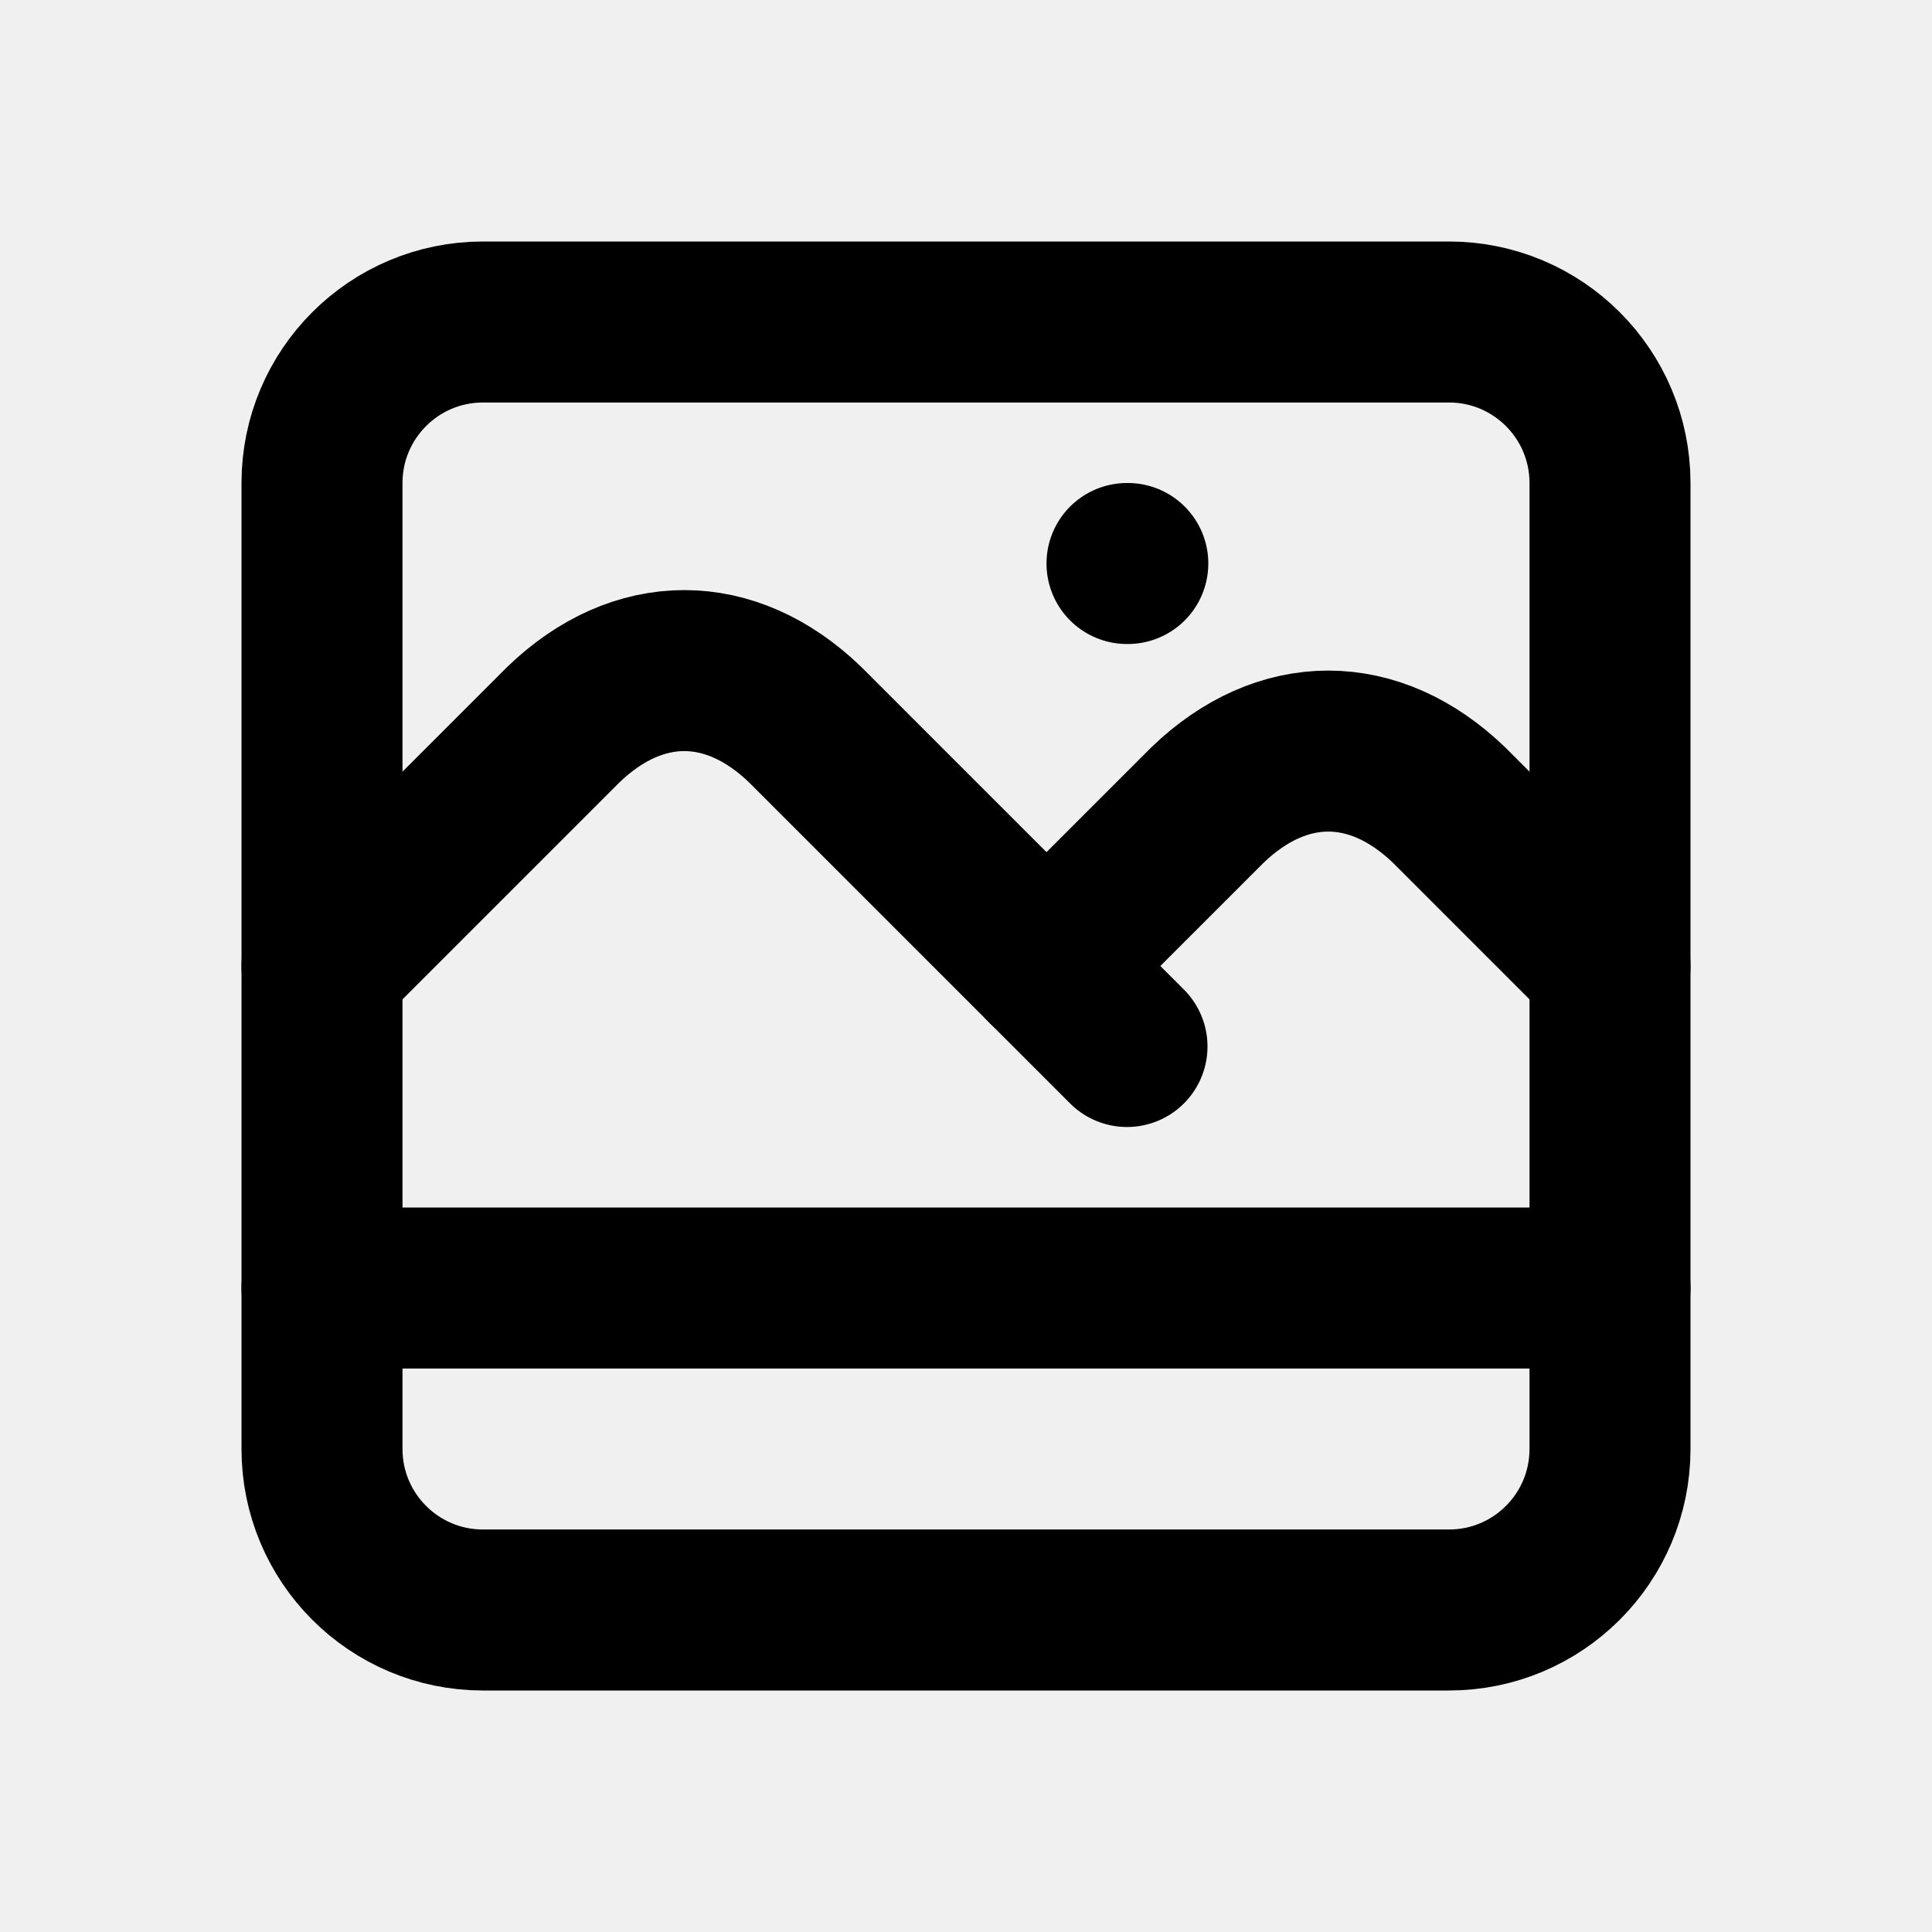
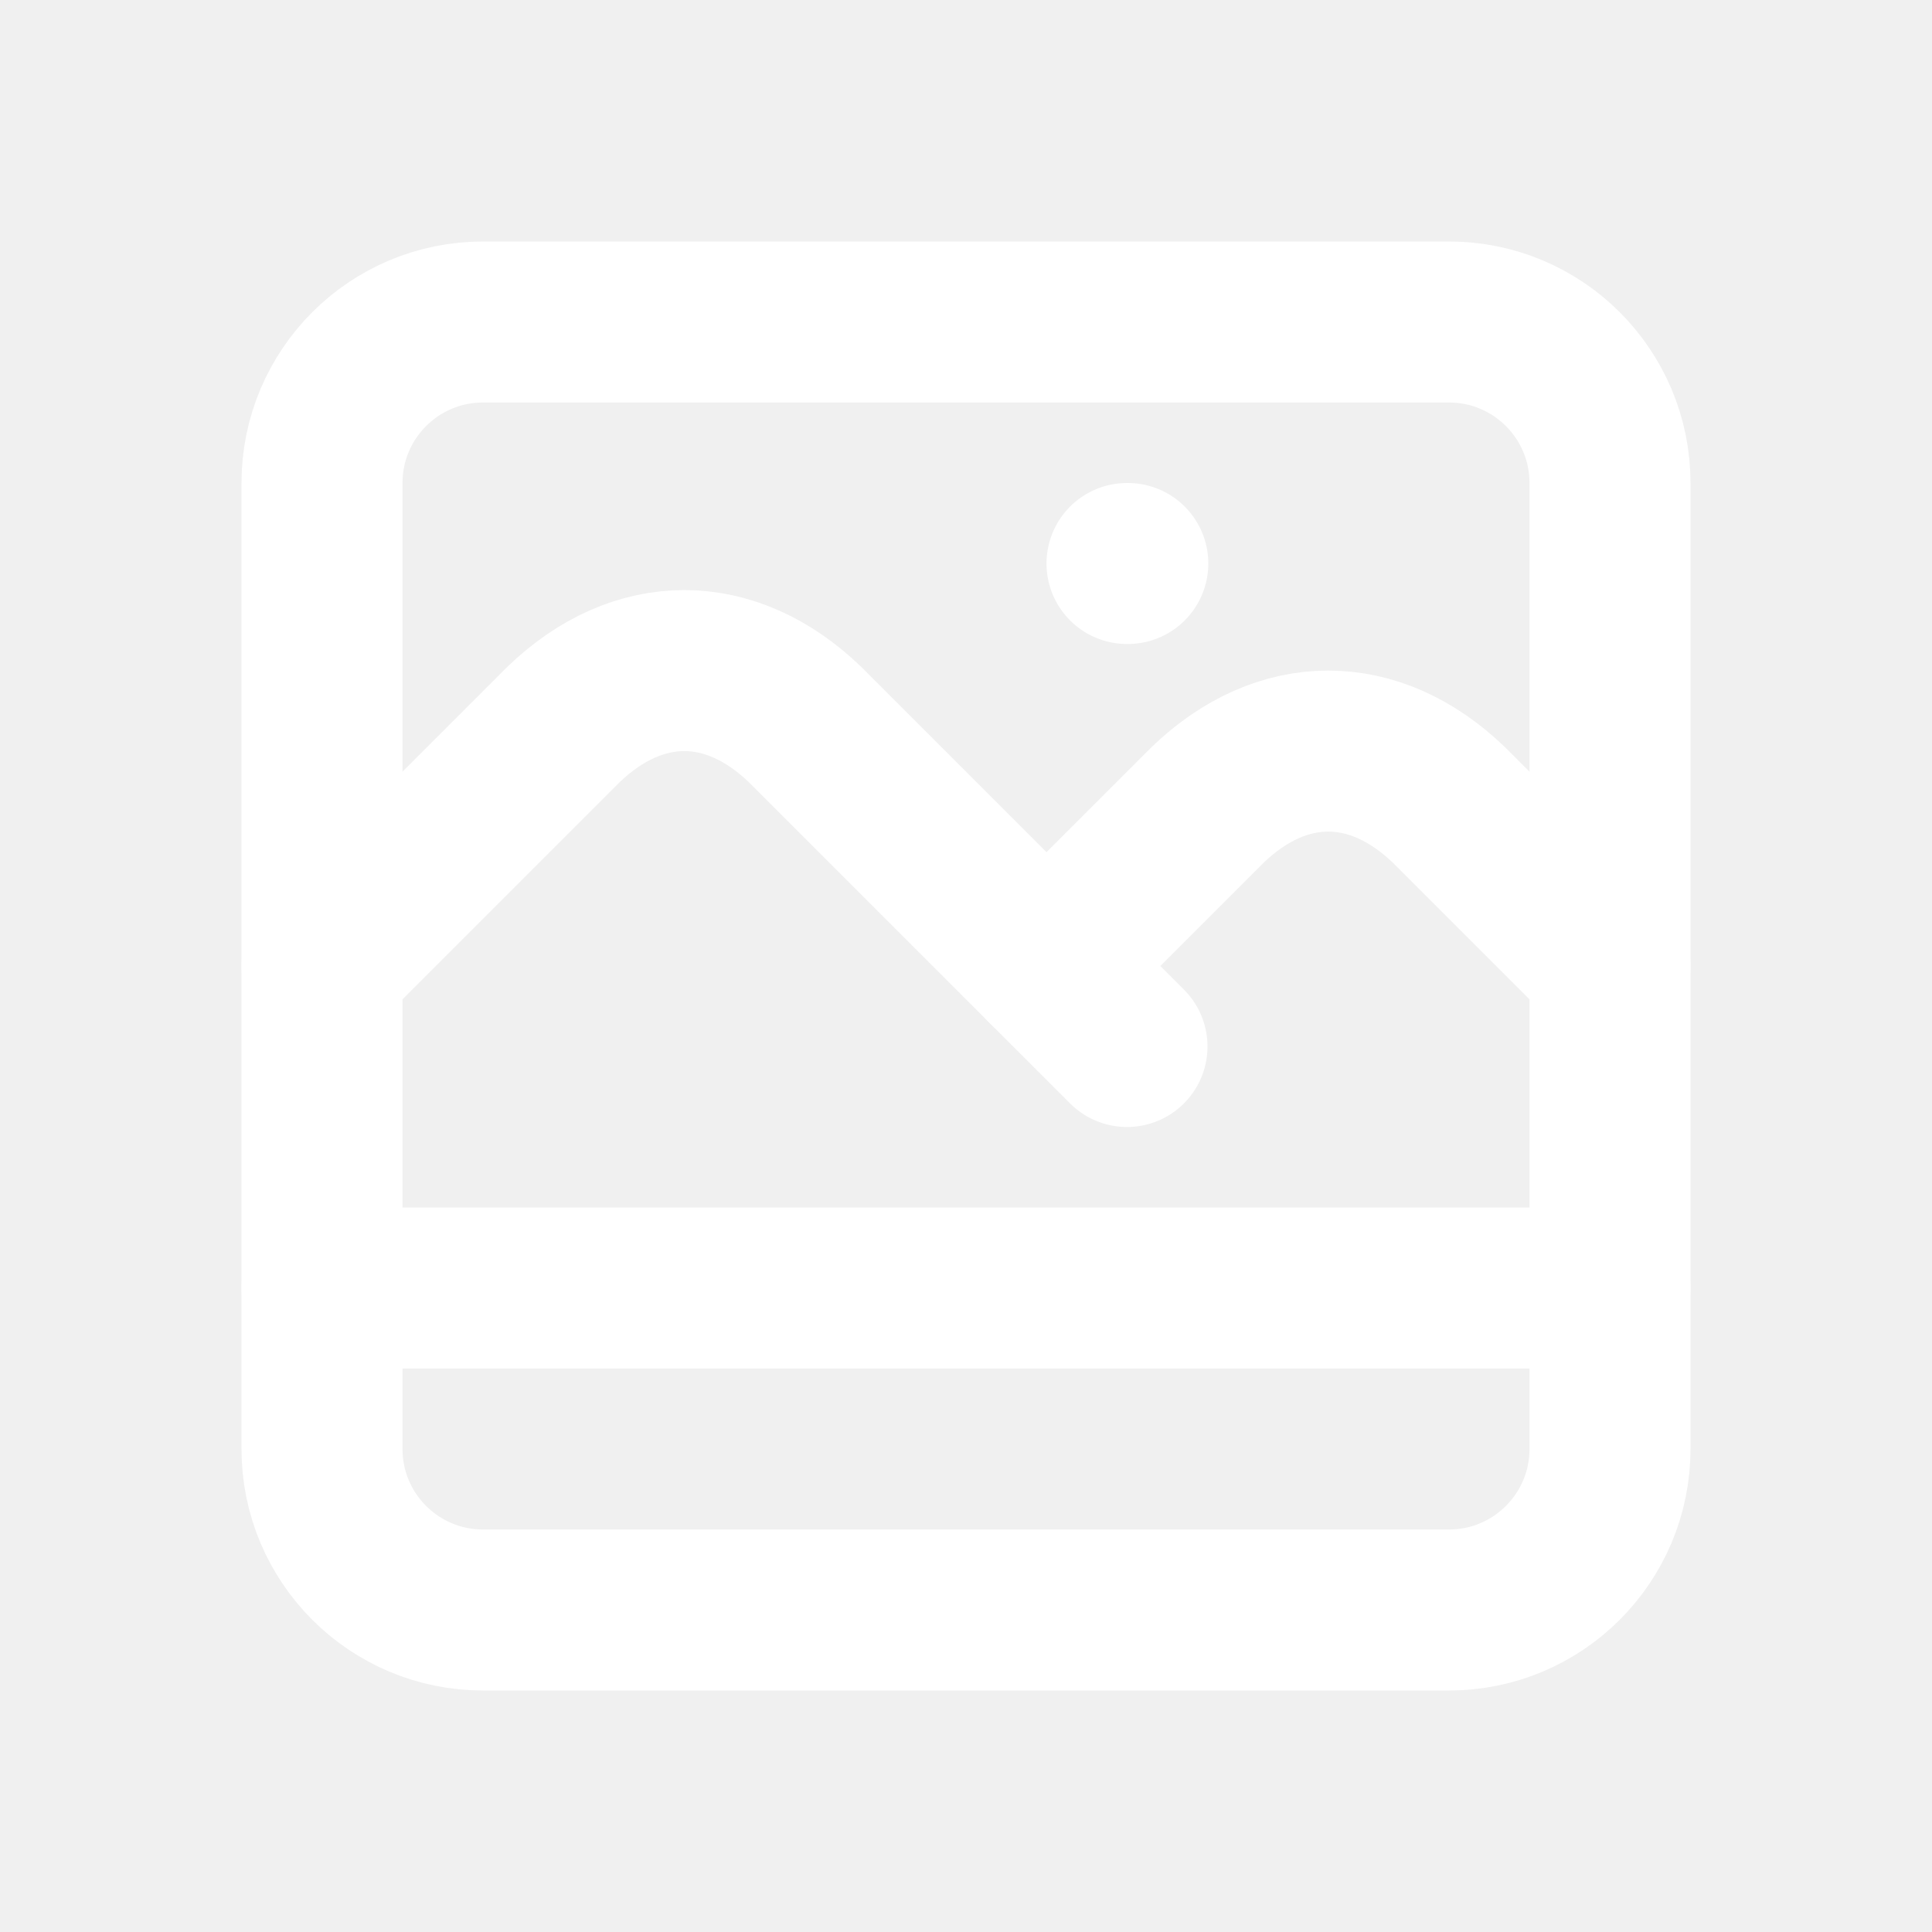
- <svg xmlns="http://www.w3.org/2000/svg" width="24" height="24" viewBox="0 0 24 24" fill="none" stroke="currentColor" stroke-width="2" stroke-linecap="round" stroke-linejoin="round" class="icon icon-tabler icons-tabler-outline icon-tabler-polaroid">
+ <svg xmlns="http://www.w3.org/2000/svg" width="24" height="24" viewBox="0 0 24 24" fill="none" stroke="white" stroke-width="2" stroke-linecap="round" stroke-linejoin="round" class="icon icon-tabler icons-tabler-outline icon-tabler-polaroid">
  <path stroke="none" d="M0 0h24v24H0z" fill="none" />
  <path d="M4 6a2 2 0 0 1 2 -2h12a2 2 0 0 1 2 2v12a2 2 0 0 1 -2 2h-12a2 2 0 0 1 -2 -2l0 -12" />
  <path d="M4 16l16 0" />
  <path d="M4 12l3 -3c.928 -.893 2.072 -.893 3 0l4 4" />
  <path d="M13 12l2 -2c.928 -.893 2.072 -.893 3 0l2 2" />
  <path d="M14 7l.01 0" />
</svg>
